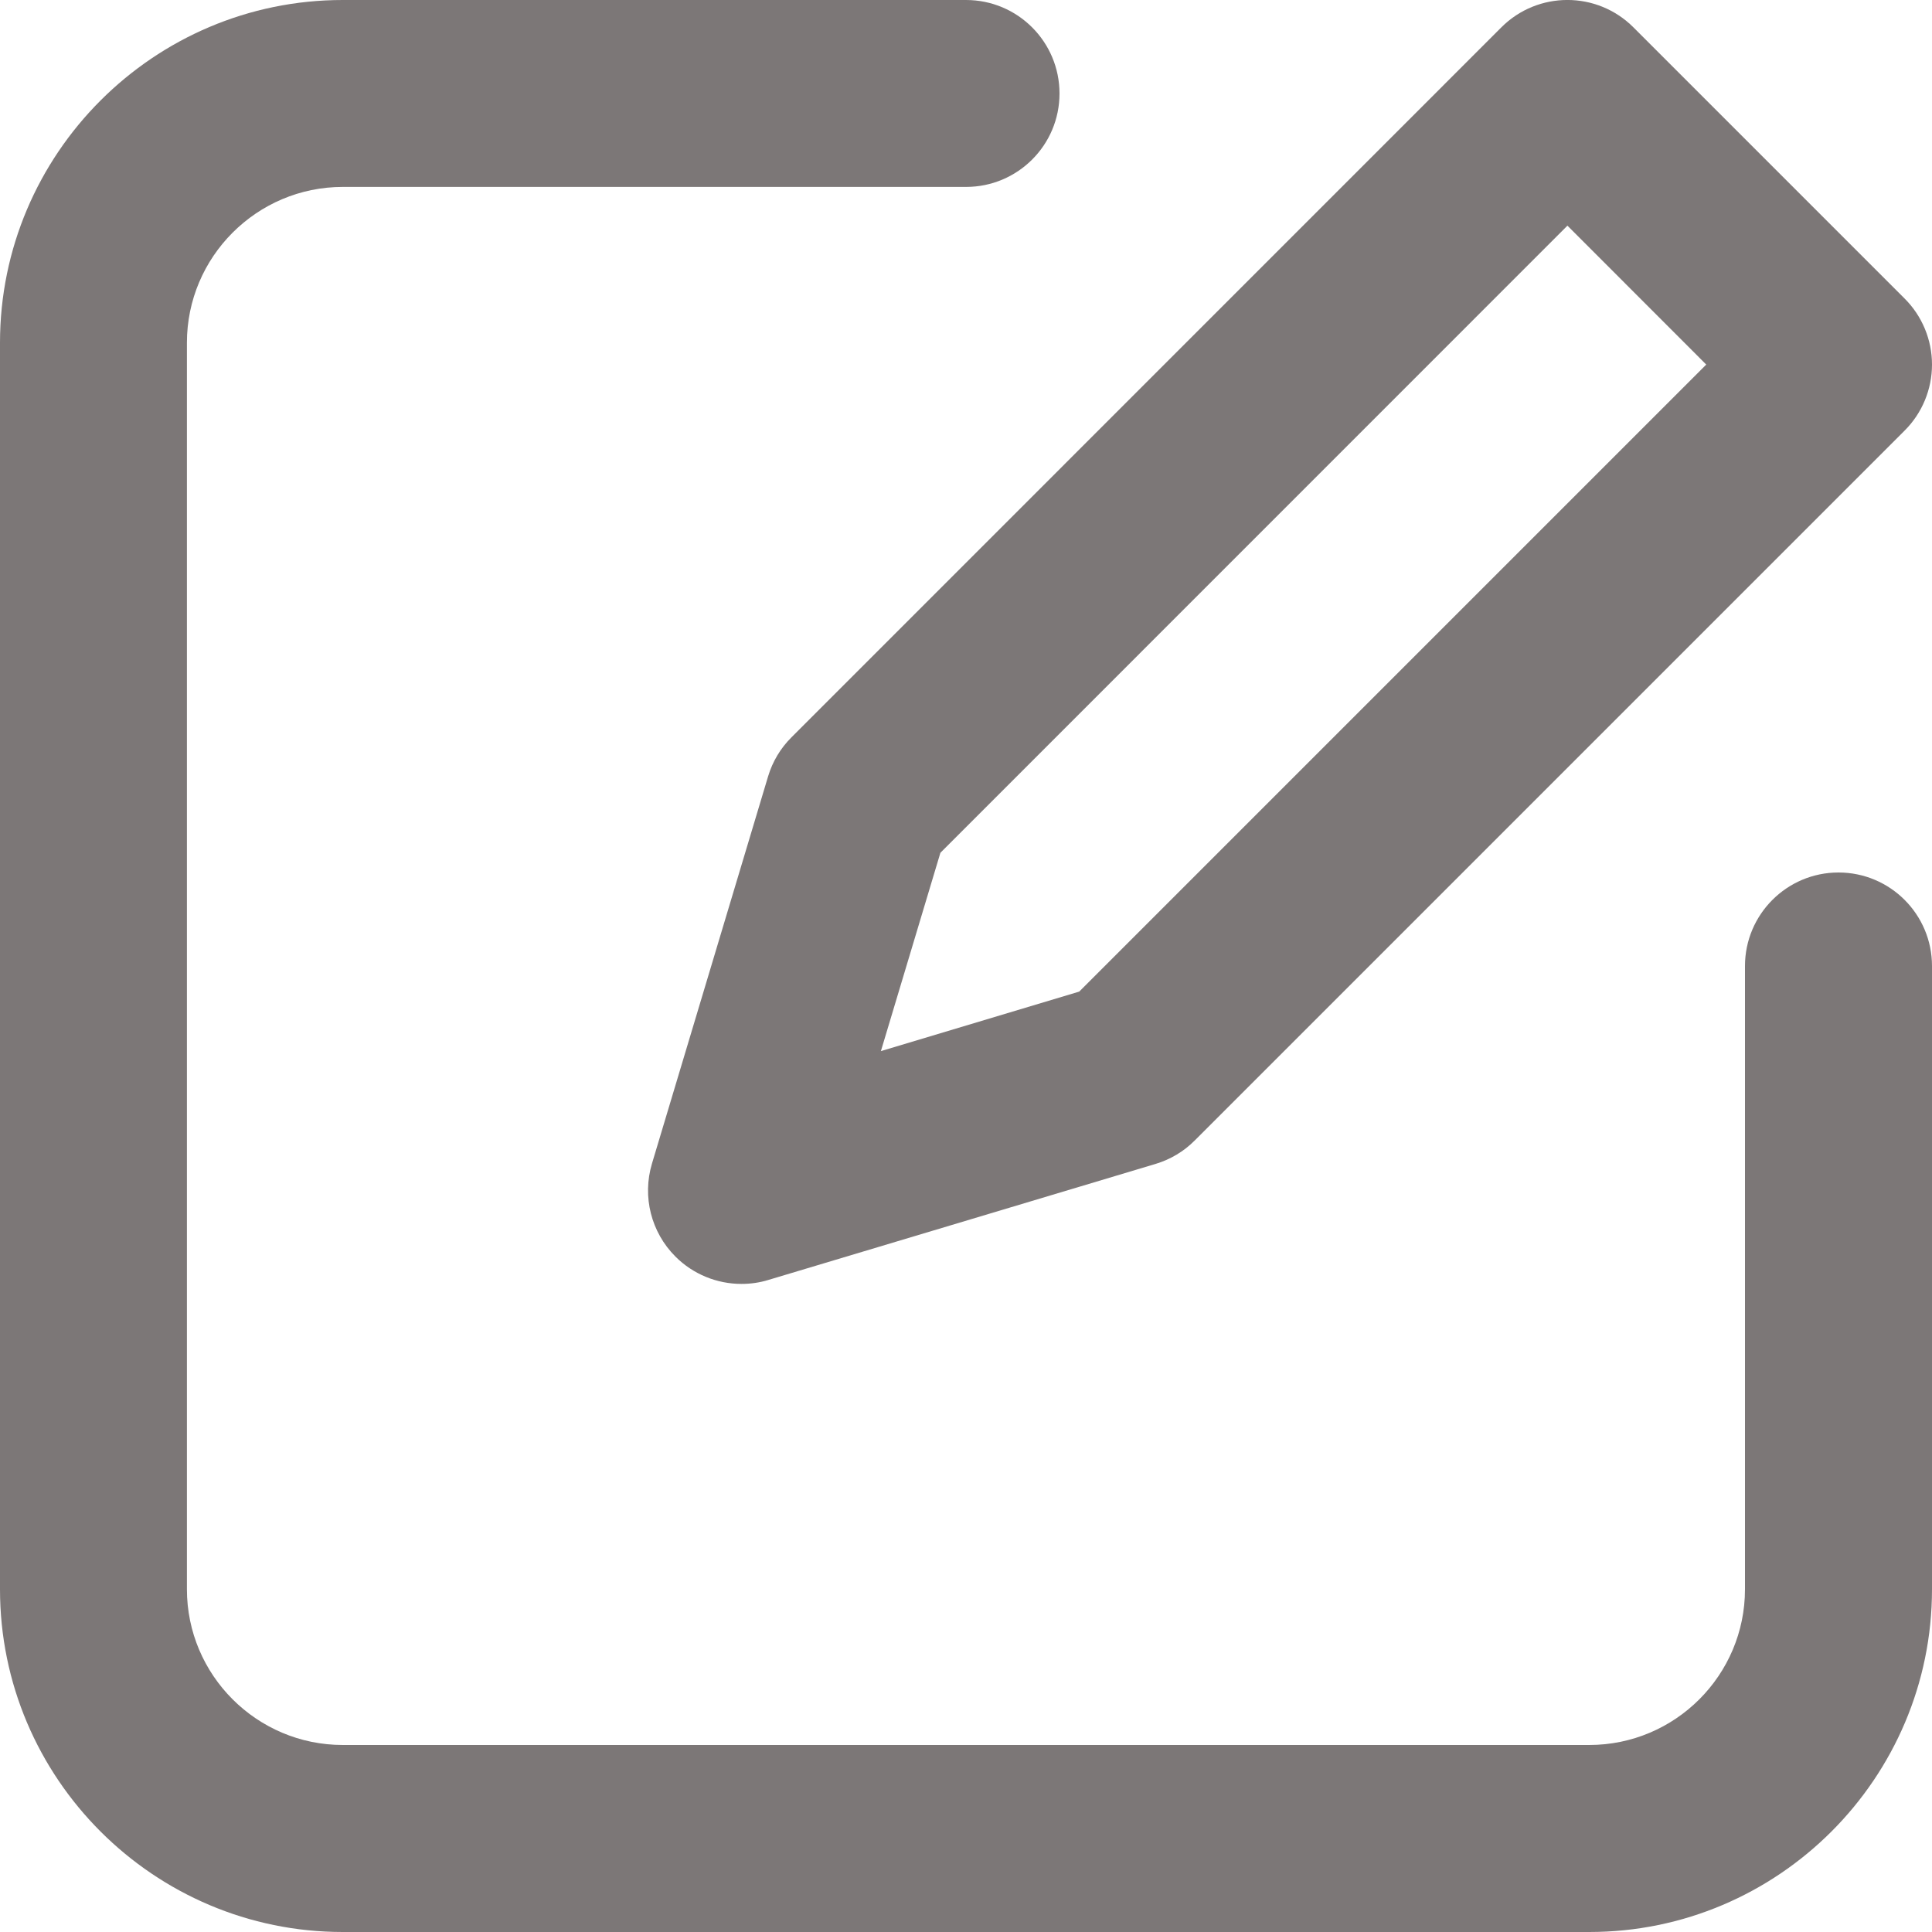
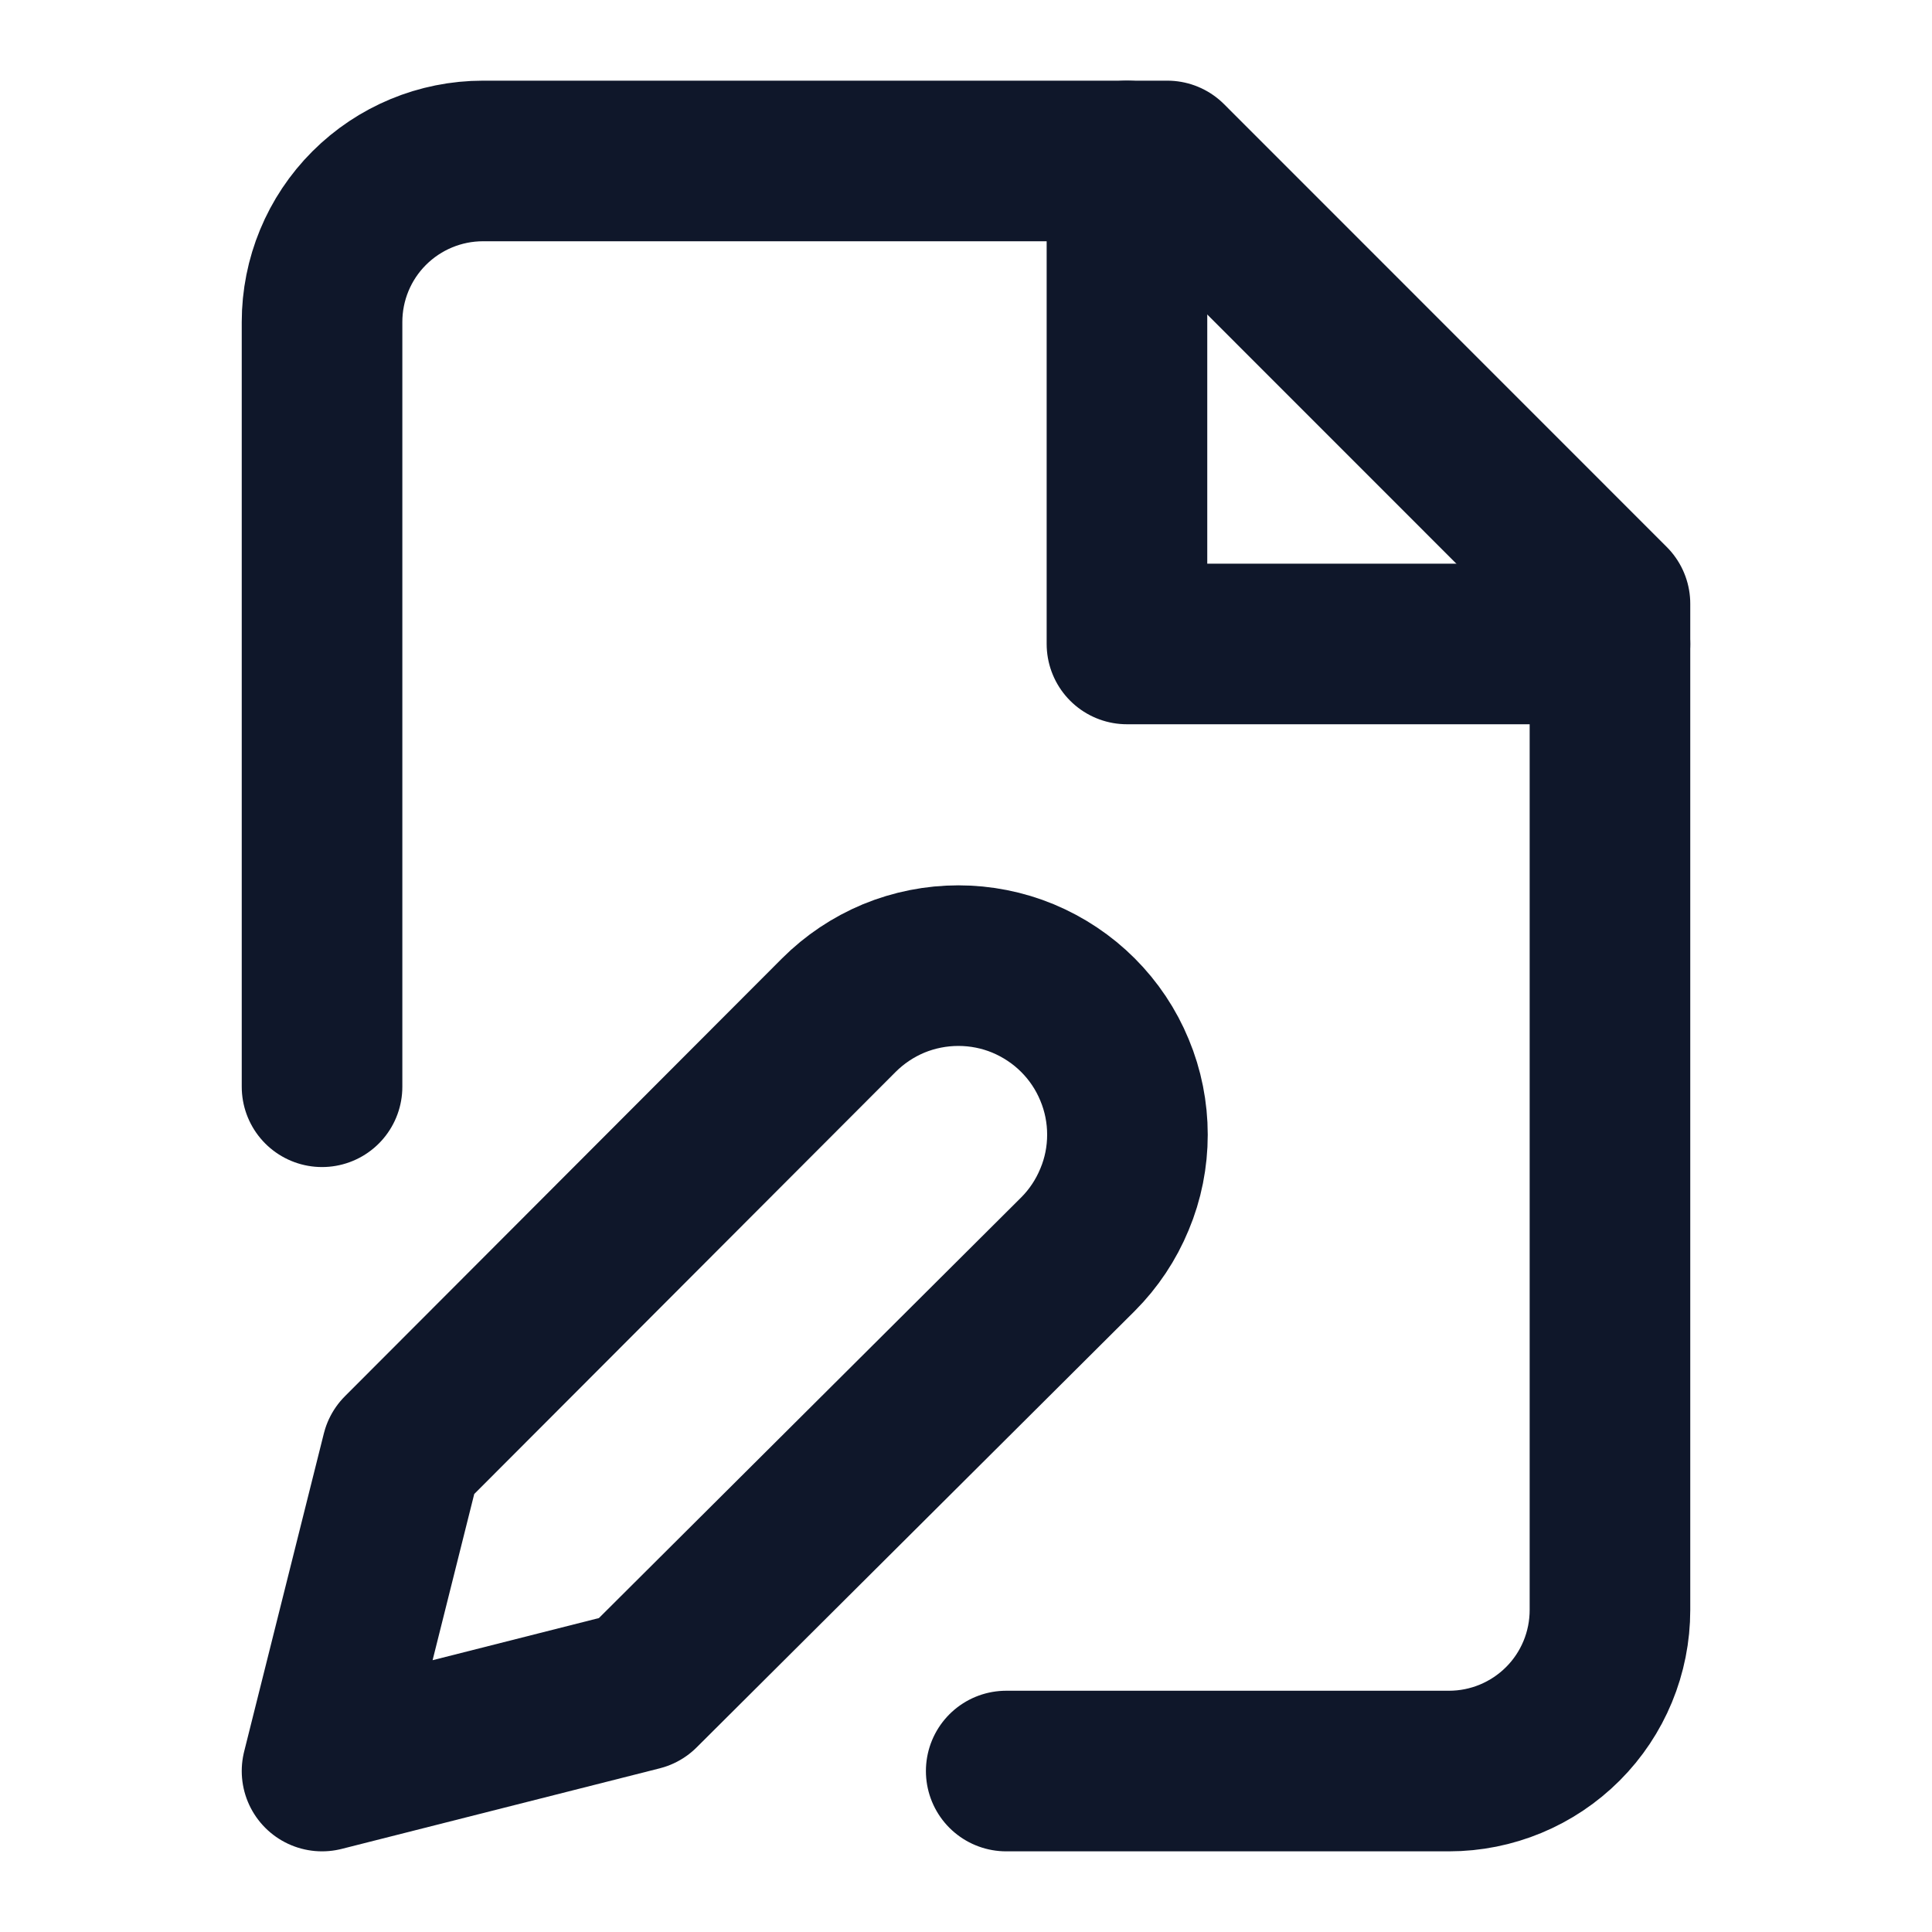
- <svg xmlns="http://www.w3.org/2000/svg" width="20" height="20" viewBox="0 0 20 20" fill="none">
-   <path d="M7.951 8.038L6.749 12.046C6.647 12.387 6.74 12.756 6.992 13.008C7.176 13.192 7.423 13.291 7.676 13.291C7.769 13.291 7.863 13.278 7.954 13.25L11.962 12.049C12.115 12.003 12.255 11.92 12.368 11.806L19.716 4.458C19.898 4.277 20 4.03 20 3.774C20 3.518 19.898 3.271 19.716 3.09L16.91 0.284C16.532 -0.095 15.919 -0.095 15.541 0.284L8.194 7.632C8.08 7.745 7.997 7.884 7.951 8.038ZM9.735 8.828L16.226 2.336L17.663 3.774L11.172 10.265L9.119 10.881L9.735 8.828Z" fill="#7C7777" />
-   <path d="M19.032 9.032C18.498 9.032 18.064 9.466 18.064 10V16.452C18.064 17.341 17.341 18.064 16.452 18.064H3.548C2.659 18.064 1.935 17.341 1.935 16.452V3.548C1.935 2.659 2.659 1.935 3.548 1.935H10C10.535 1.935 10.968 1.502 10.968 0.968C10.968 0.433 10.535 0 10 0H3.548C1.592 0 0 1.592 0 3.548V16.452C0 18.408 1.592 20 3.548 20H16.452C18.408 20 20 18.408 20 16.452V10C20 9.466 19.567 9.032 19.032 9.032Z" fill="#7C7777" />
+ <svg xmlns="http://www.w3.org/2000/svg" width="16" height="16" viewBox="0 0 16 16" fill="none">
+   <path d="M2.667 9V2.667C2.667 2.313 2.807 1.974 3.057 1.724C3.307 1.474 3.646 1.333 4 1.333H9.667L13.333 5V13.333C13.333 13.687 13.193 14.026 12.943 14.276C12.693 14.526 12.354 14.667 12 14.667H8.333" stroke="#0F172A" stroke-width="1.33" stroke-linecap="round" stroke-linejoin="round" />
+   <path d="M9.333 1.333V5.333H13.333" stroke="#0F172A" stroke-width="1.33" stroke-linecap="round" stroke-linejoin="round" />
+   <path d="M6.947 8.407C7.077 8.277 7.231 8.174 7.401 8.103C7.571 8.033 7.753 7.997 7.937 7.997C8.121 7.997 8.303 8.033 8.472 8.103C8.642 8.174 8.797 8.277 8.927 8.407C9.057 8.537 9.16 8.691 9.23 8.861C9.301 9.031 9.337 9.213 9.337 9.397C9.337 9.581 9.301 9.763 9.23 9.932C9.16 10.102 9.057 10.257 8.927 10.387L5.3 14L2.667 14.667L3.327 12.033L6.947 8.407Z" stroke="#0F172A" stroke-width="1.33" stroke-linecap="round" stroke-linejoin="round" />
</svg>
